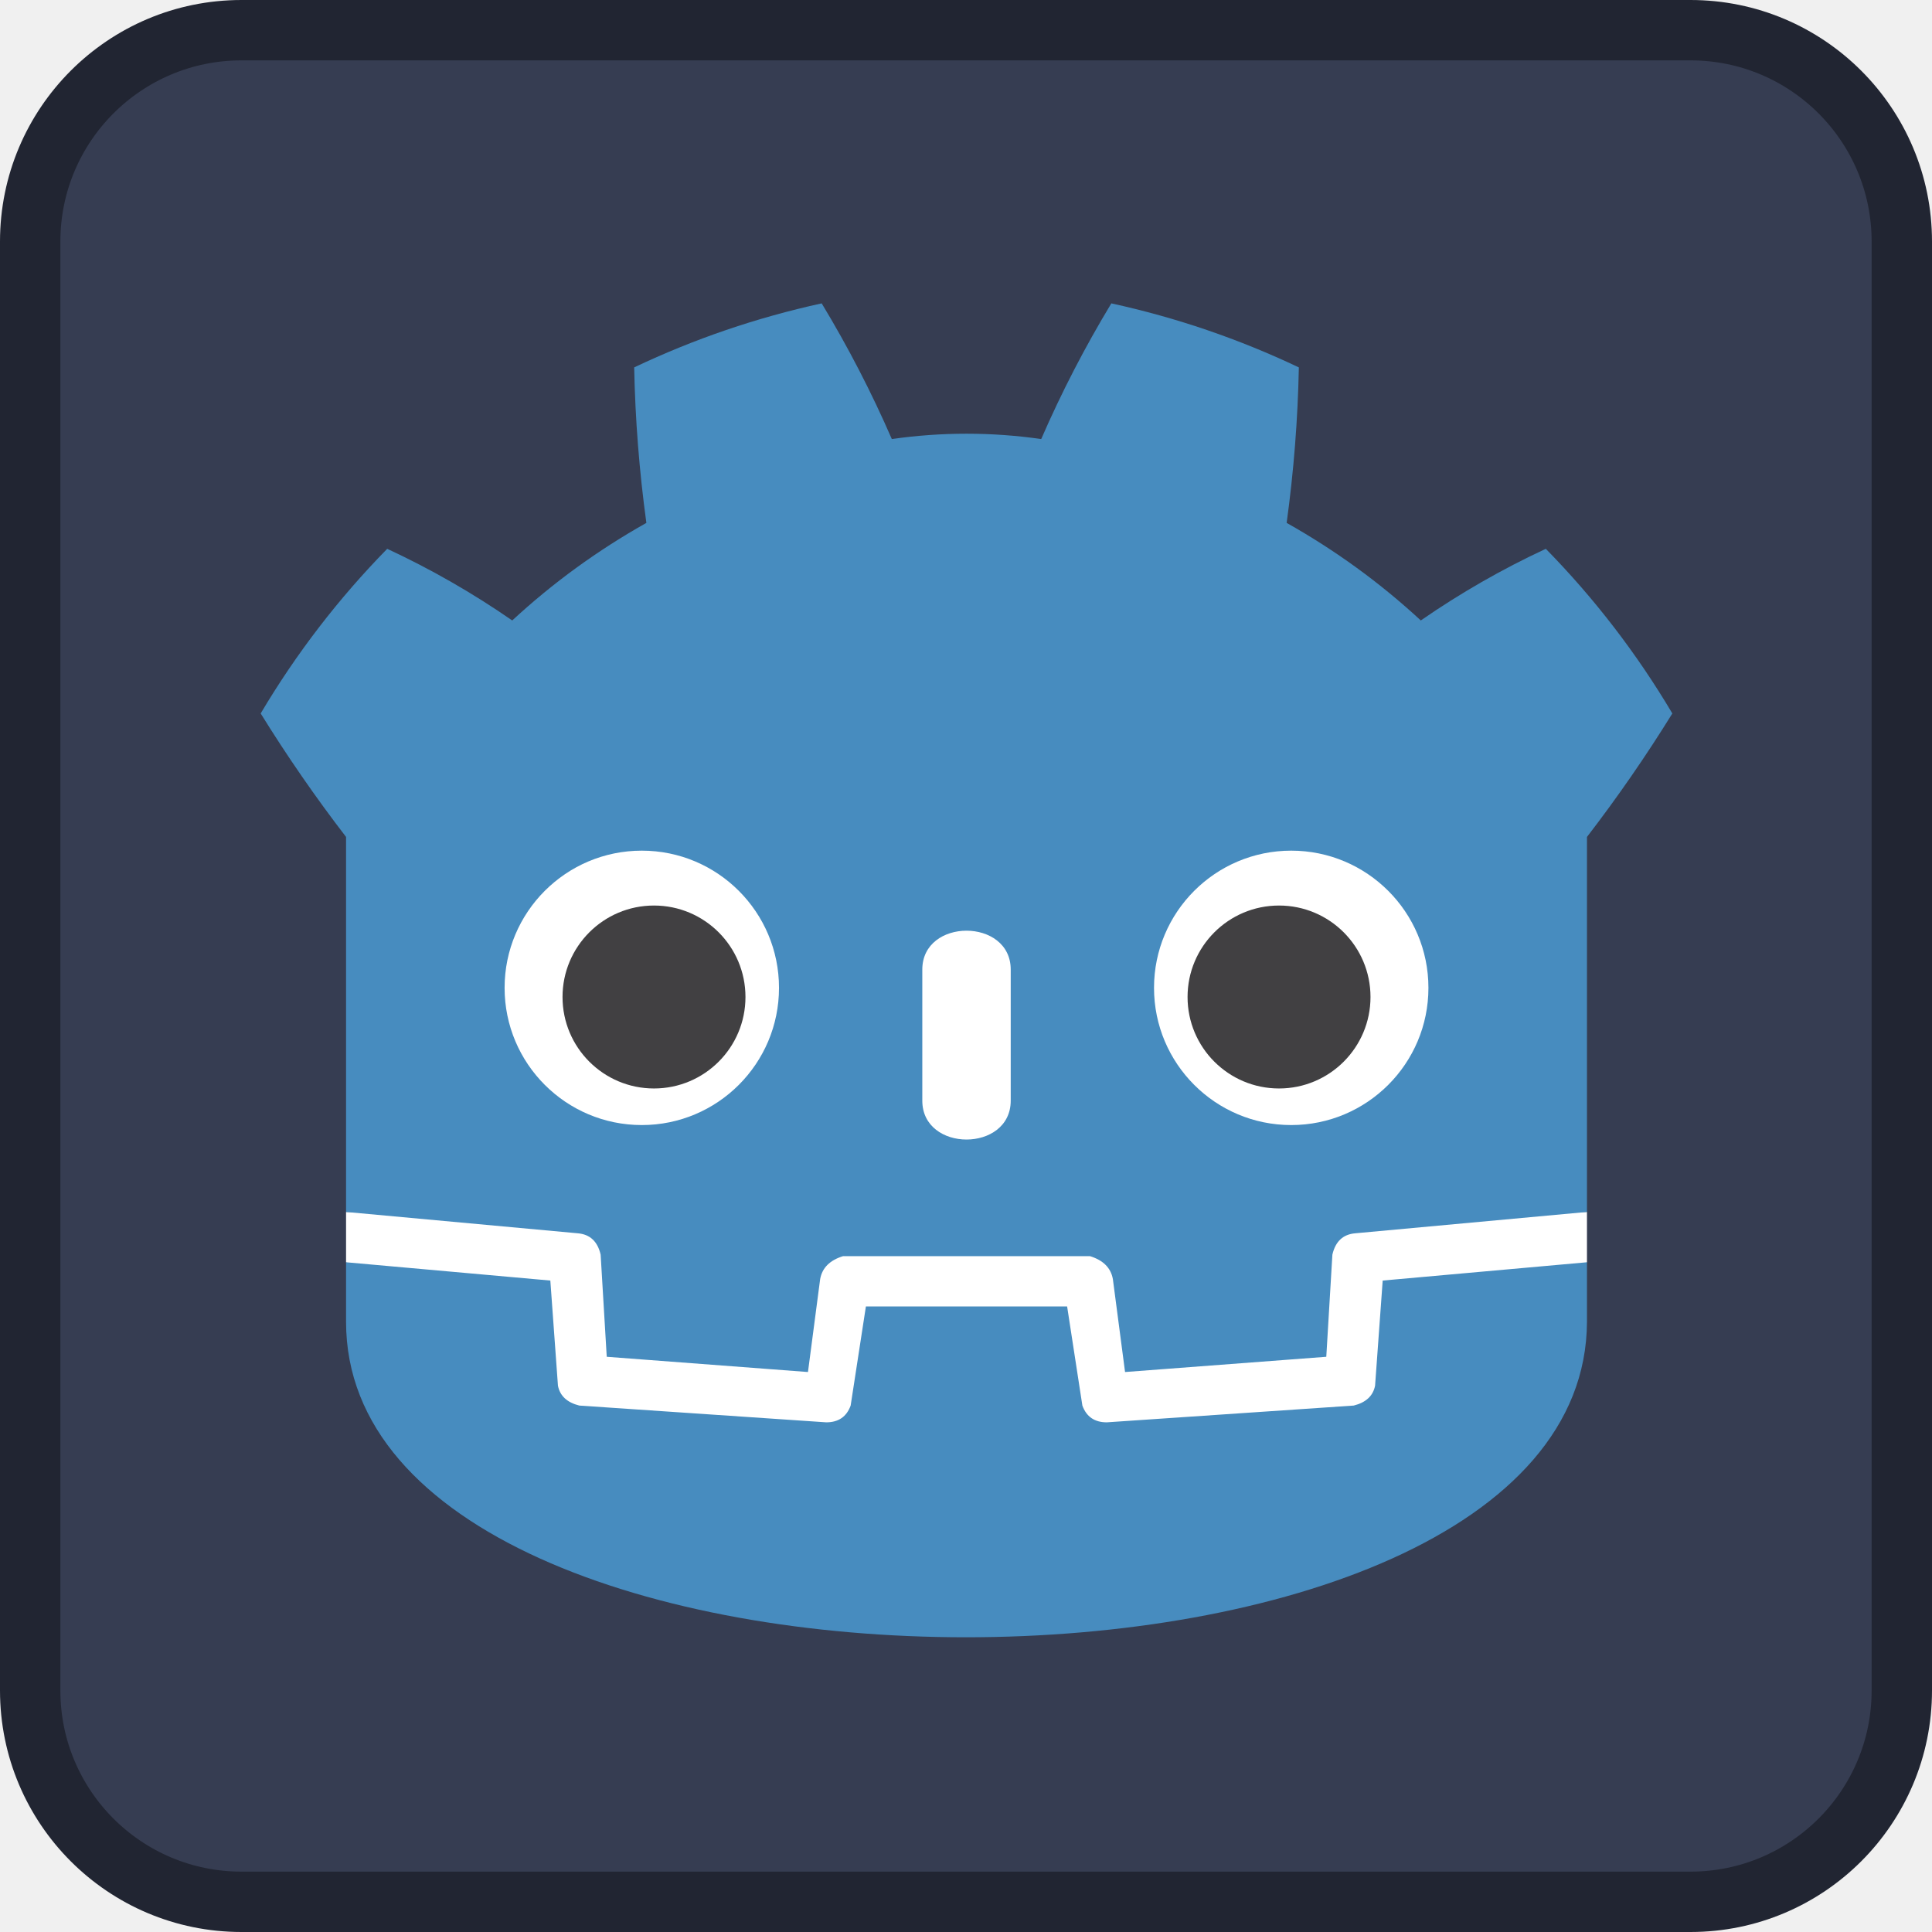
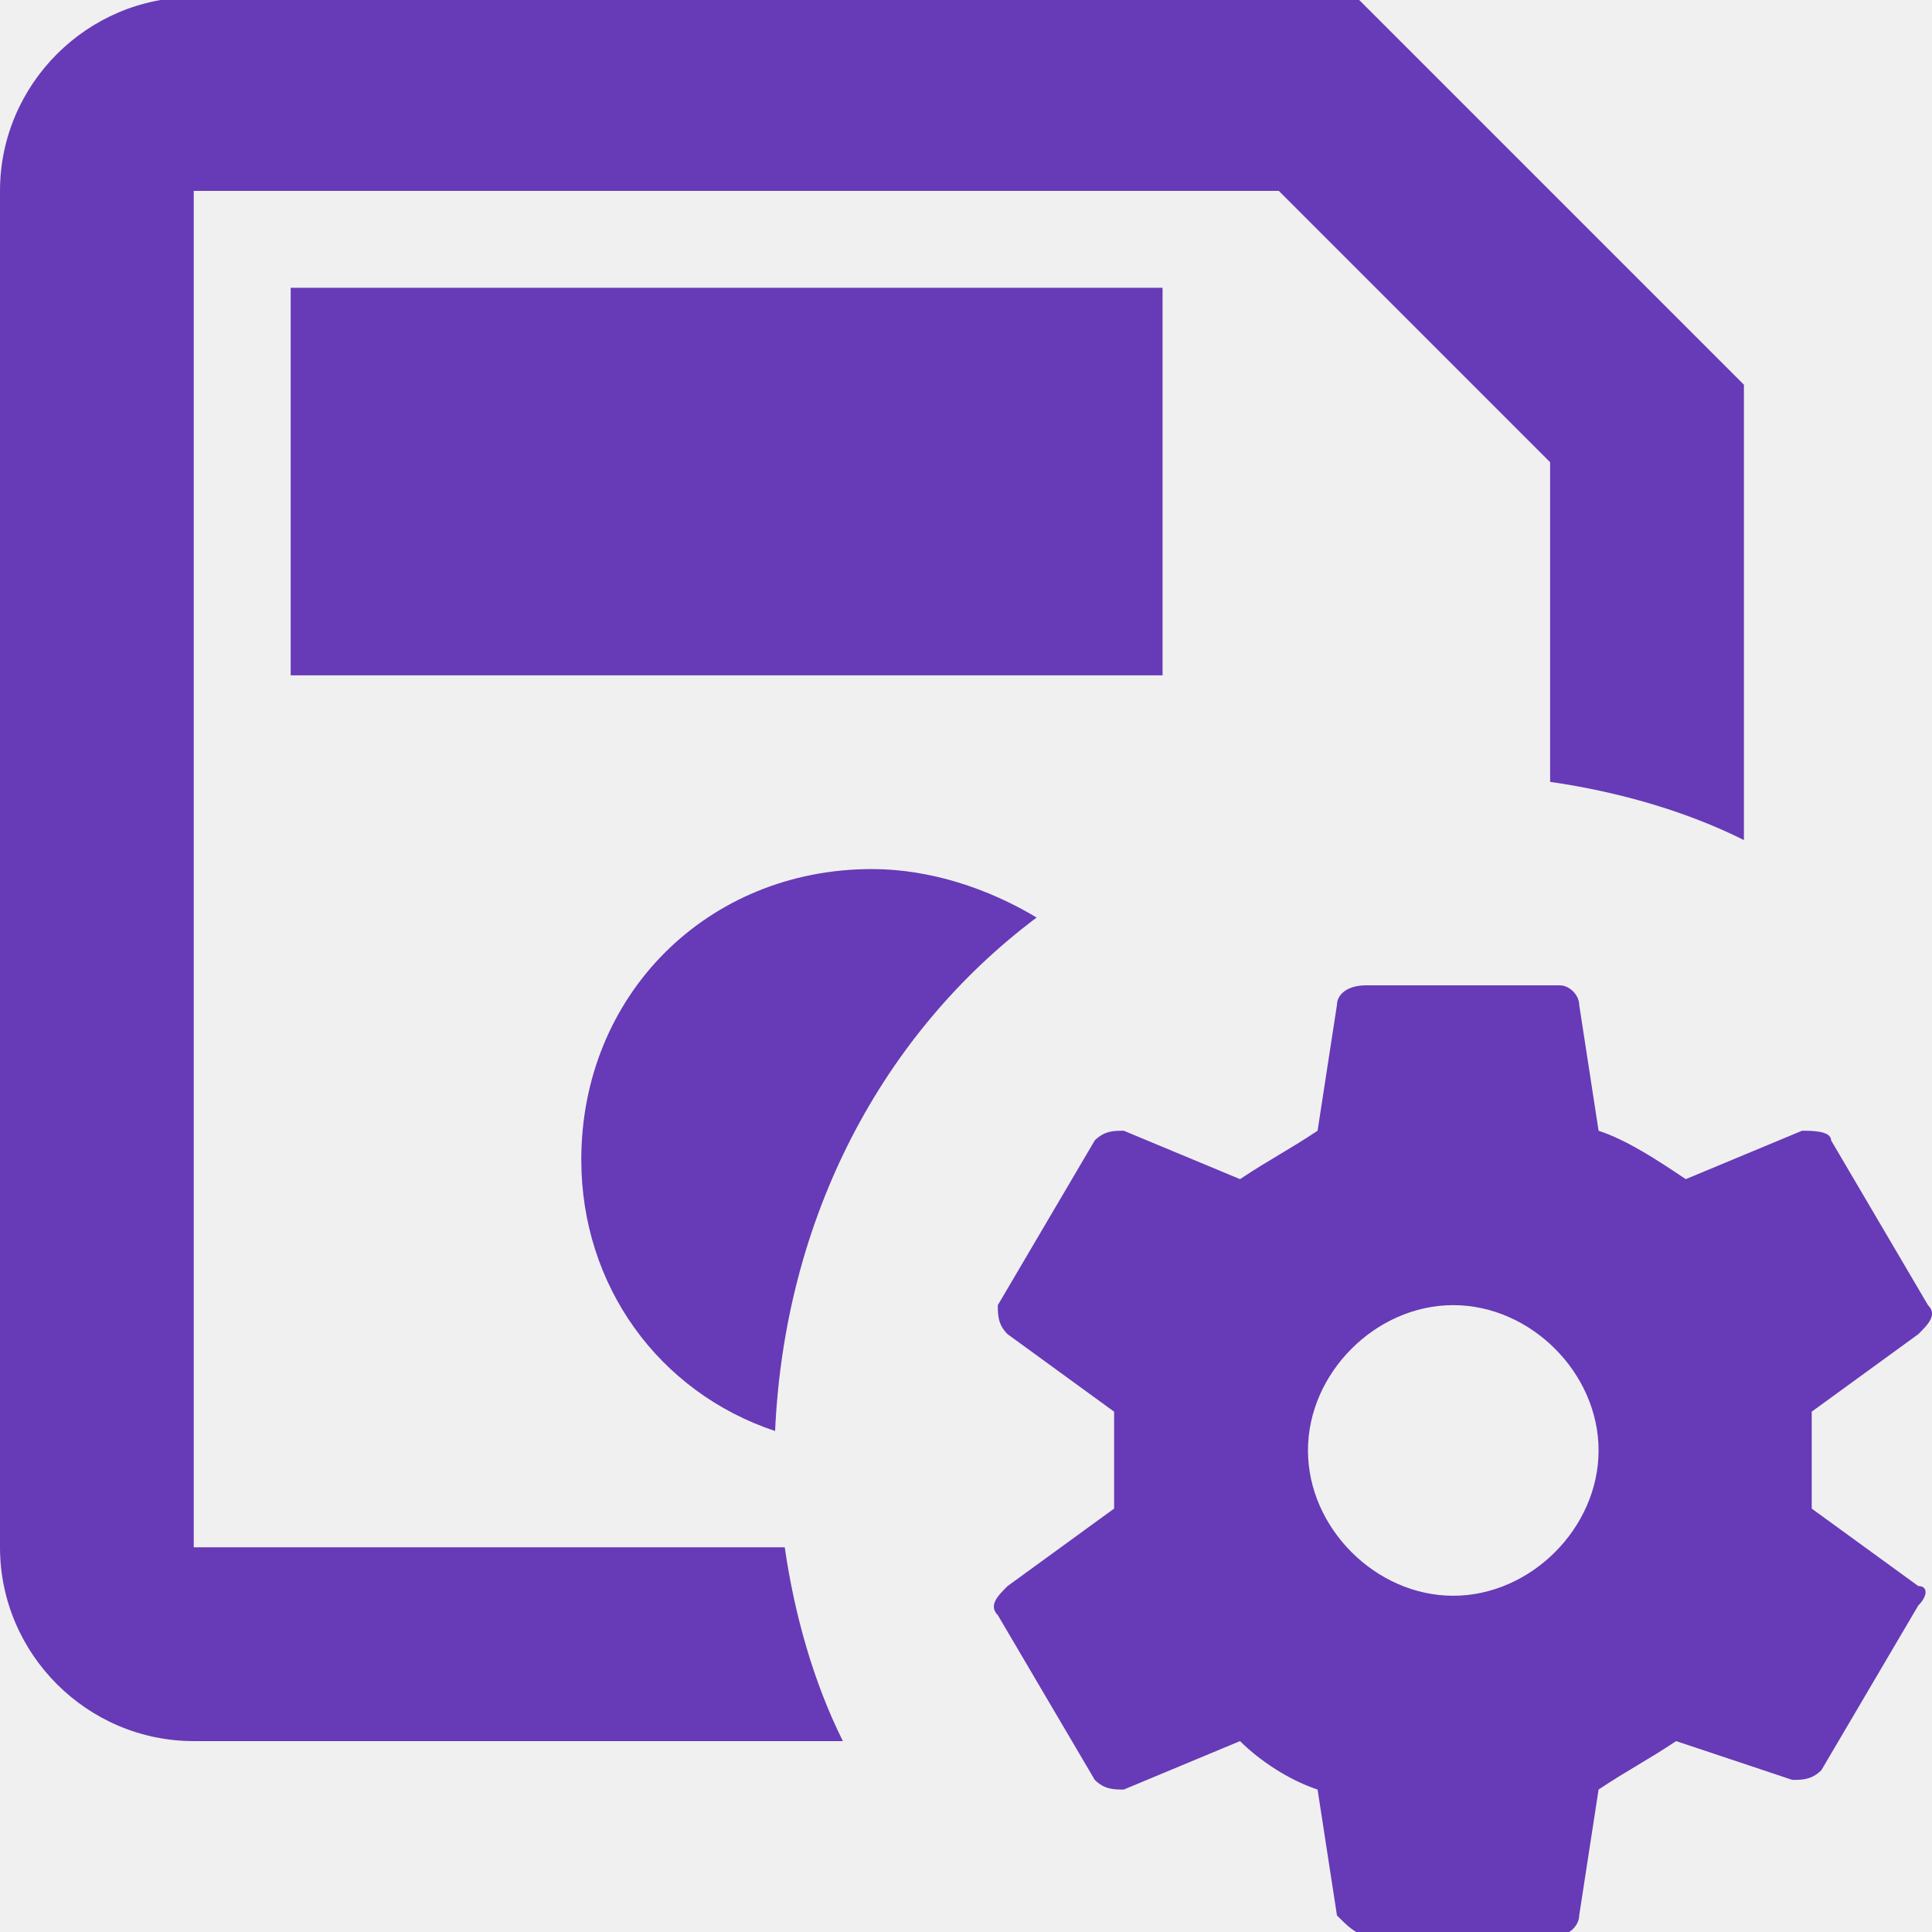
- <svg xmlns="http://www.w3.org/2000/svg" width="128" height="128">
-   <rect width="124" height="124" x="2" y="2" fill="#363d52" stroke="#212532" stroke-width="4" rx="14" />
-   <g fill="#fff" transform="translate(12.322 12.322)scale(.101)">
-     <path d="M105 673v33q407 354 814 0v-33z" />
-     <path fill="#478cbf" d="m105 673 152 14q12 1 15 14l4 67 132 10 8-61q2-11 15-15h162q13 4 15 15l8 61 132-10 4-67q3-13 15-14l152-14V427q30-39 56-81-35-59-83-108-43 20-82 47-40-37-88-64 7-51 8-102-59-28-123-42-26 43-46 89-49-7-98 0-20-46-46-89-64 14-123 42 1 51 8 102-48 27-88 64-39-27-82-47-48 49-83 108 26 42 56 81zm0 33v39c0 276 813 276 814 0v-39l-134 12-5 69q-2 10-14 13l-162 11q-12 0-16-11l-10-65H446l-10 65q-4 11-16 11l-162-11q-12-3-14-13l-5-69z" />
-     <path d="M483 600c0 34 58 34 58 0v-86c0-34-58-34-58 0z" />
-     <circle cx="725" cy="526" r="90" />
-     <circle cx="299" cy="526" r="90" />
-   </g>
-   <g fill="#414042" transform="translate(12.322 12.322)scale(.101)">
-     <circle cx="307" cy="532" r="60" />
-     <circle cx="717" cy="532" r="60" />
+ <svg xmlns="http://www.w3.org/2000/svg" width="128px" height="128px" viewBox="0 0 128 128" version="1.1">
+   <g id="surface1">
+     <path style=" stroke:none;fill-rule:nonzero;fill:rgb(40.392%,22.745%,71.765%);fill-opacity:1;" d="M 51.992 102.512 C 52.637 107.004 53.918 111.5 55.844 115.352 L 12.836 115.352 C 5.777 115.352 0 109.574 0 102.512 L 0 12.648 C 0 5.59 5.777 -0.188 12.836 -0.188 L 89.863 -0.188 L 115.539 25.488 L 115.539 55.656 C 111.684 53.73 107.191 52.445 102.699 51.801 L 102.699 30.621 L 84.727 12.648 L 12.836 12.648 L 12.836 102.512 L 51.992 102.512 M 57.77 57.578 C 46.859 57.578 38.512 65.926 38.512 76.836 C 38.512 85.184 43.648 92.242 51.352 94.809 C 51.992 80.688 58.41 68.492 68.68 60.789 C 65.473 58.863 61.621 57.578 57.77 57.578 M 77.023 44.742 L 77.023 19.066 L 19.258 19.066 L 19.258 44.742 L 77.023 44.742 M 127.094 106.363 L 120.672 117.277 C 120.031 117.922 119.387 117.922 118.746 117.922 L 111.047 115.352 C 109.121 116.637 107.836 117.277 105.91 118.562 L 104.625 126.906 C 104.625 127.551 103.984 128.191 103.34 128.191 L 90.504 128.191 C 89.859 128.191 89.219 127.551 88.578 126.906 L 87.293 118.562 C 85.367 117.922 83.441 116.637 82.156 115.352 L 74.453 118.562 C 73.812 118.562 73.172 118.562 72.531 117.922 L 66.109 107.008 C 65.469 106.363 66.109 105.723 66.754 105.082 L 73.812 99.949 L 73.812 93.527 L 66.754 88.391 C 66.109 87.75 66.109 87.109 66.109 86.469 L 72.531 75.555 C 73.172 74.914 73.816 74.914 74.453 74.914 L 82.156 78.121 C 84.082 76.836 85.367 76.199 87.293 74.914 L 88.578 66.566 C 88.578 65.926 89.219 65.281 90.504 65.281 L 103.34 65.281 C 103.984 65.281 104.625 65.926 104.625 66.566 L 105.91 74.914 C 107.836 75.555 109.762 76.836 111.688 78.121 L 119.391 74.914 C 120.031 74.914 121.316 74.914 121.316 75.555 L 127.734 86.469 C 128.379 87.109 127.734 87.754 127.094 88.391 L 120.031 93.527 L 120.031 99.949 L 127.094 105.082 C 127.734 105.078 127.734 105.723 127.094 106.363 M 105.91 96.094 C 105.91 90.961 101.418 86.469 96.281 86.469 C 91.148 86.469 86.656 90.961 86.656 96.094 C 86.656 101.23 91.148 105.723 96.281 105.723 C 101.418 105.723 105.91 101.23 105.91 96.094 Z M 105.91 96.094 " />
  </g>
</svg>
